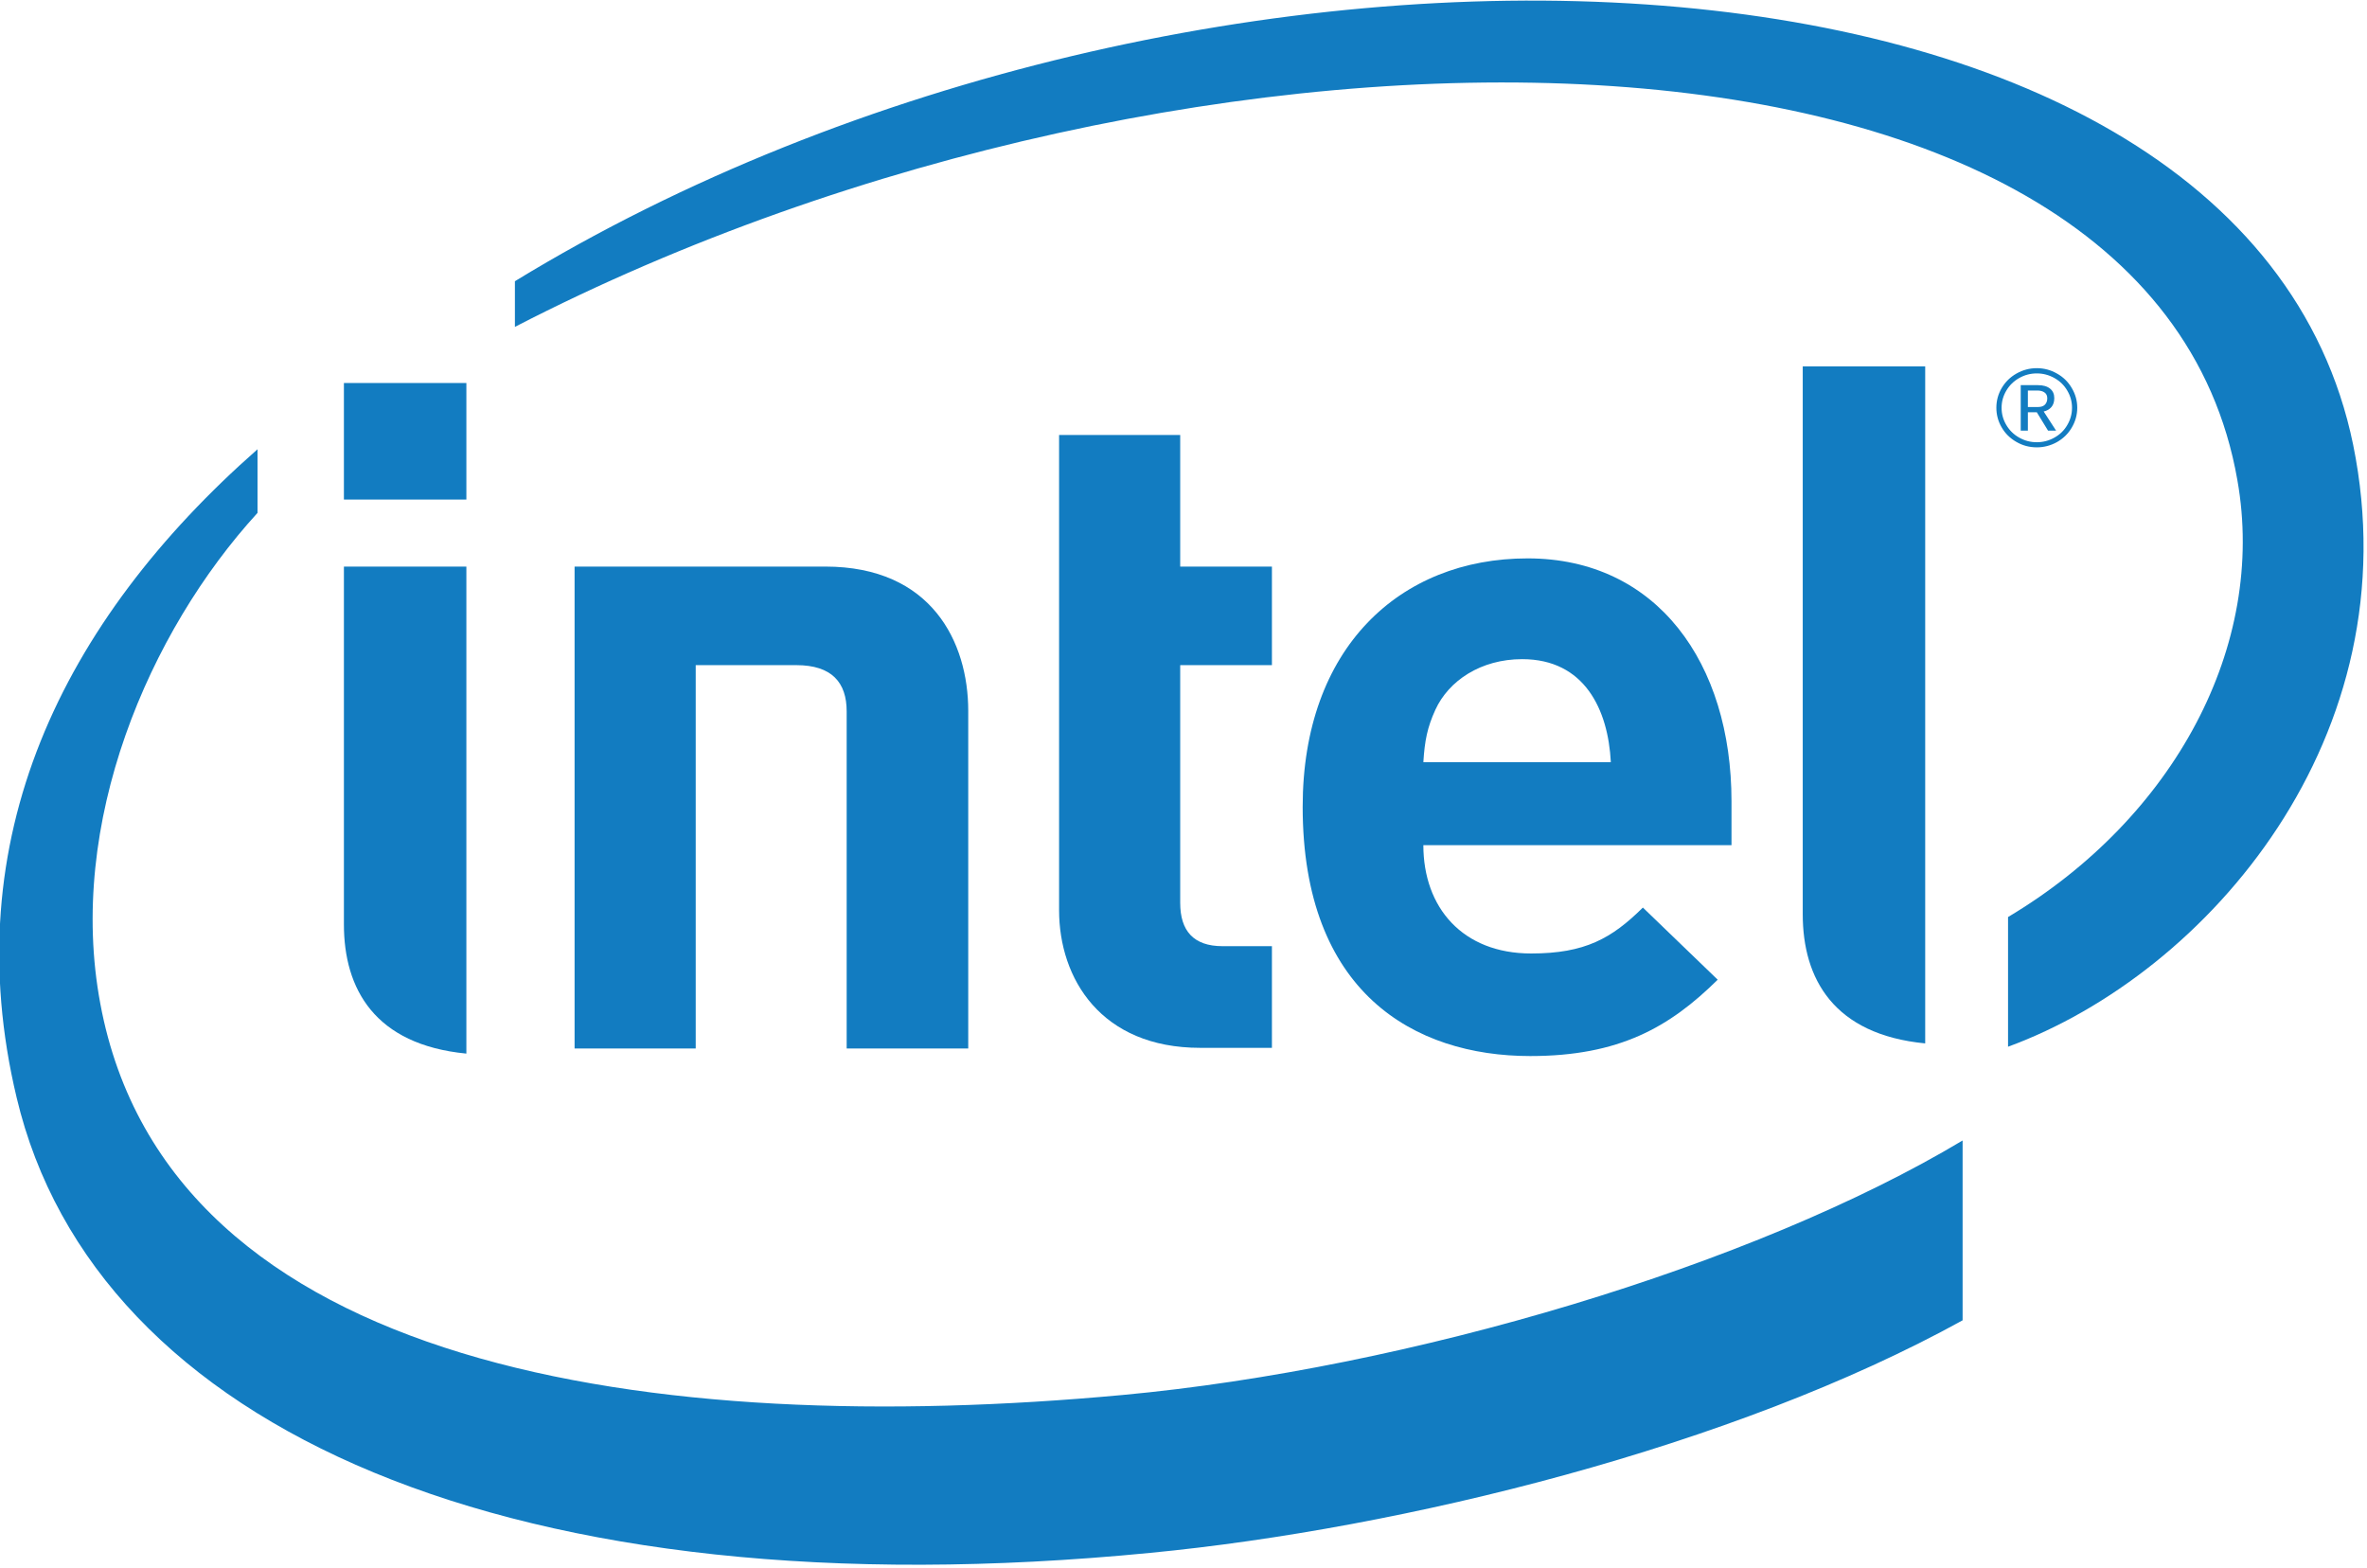
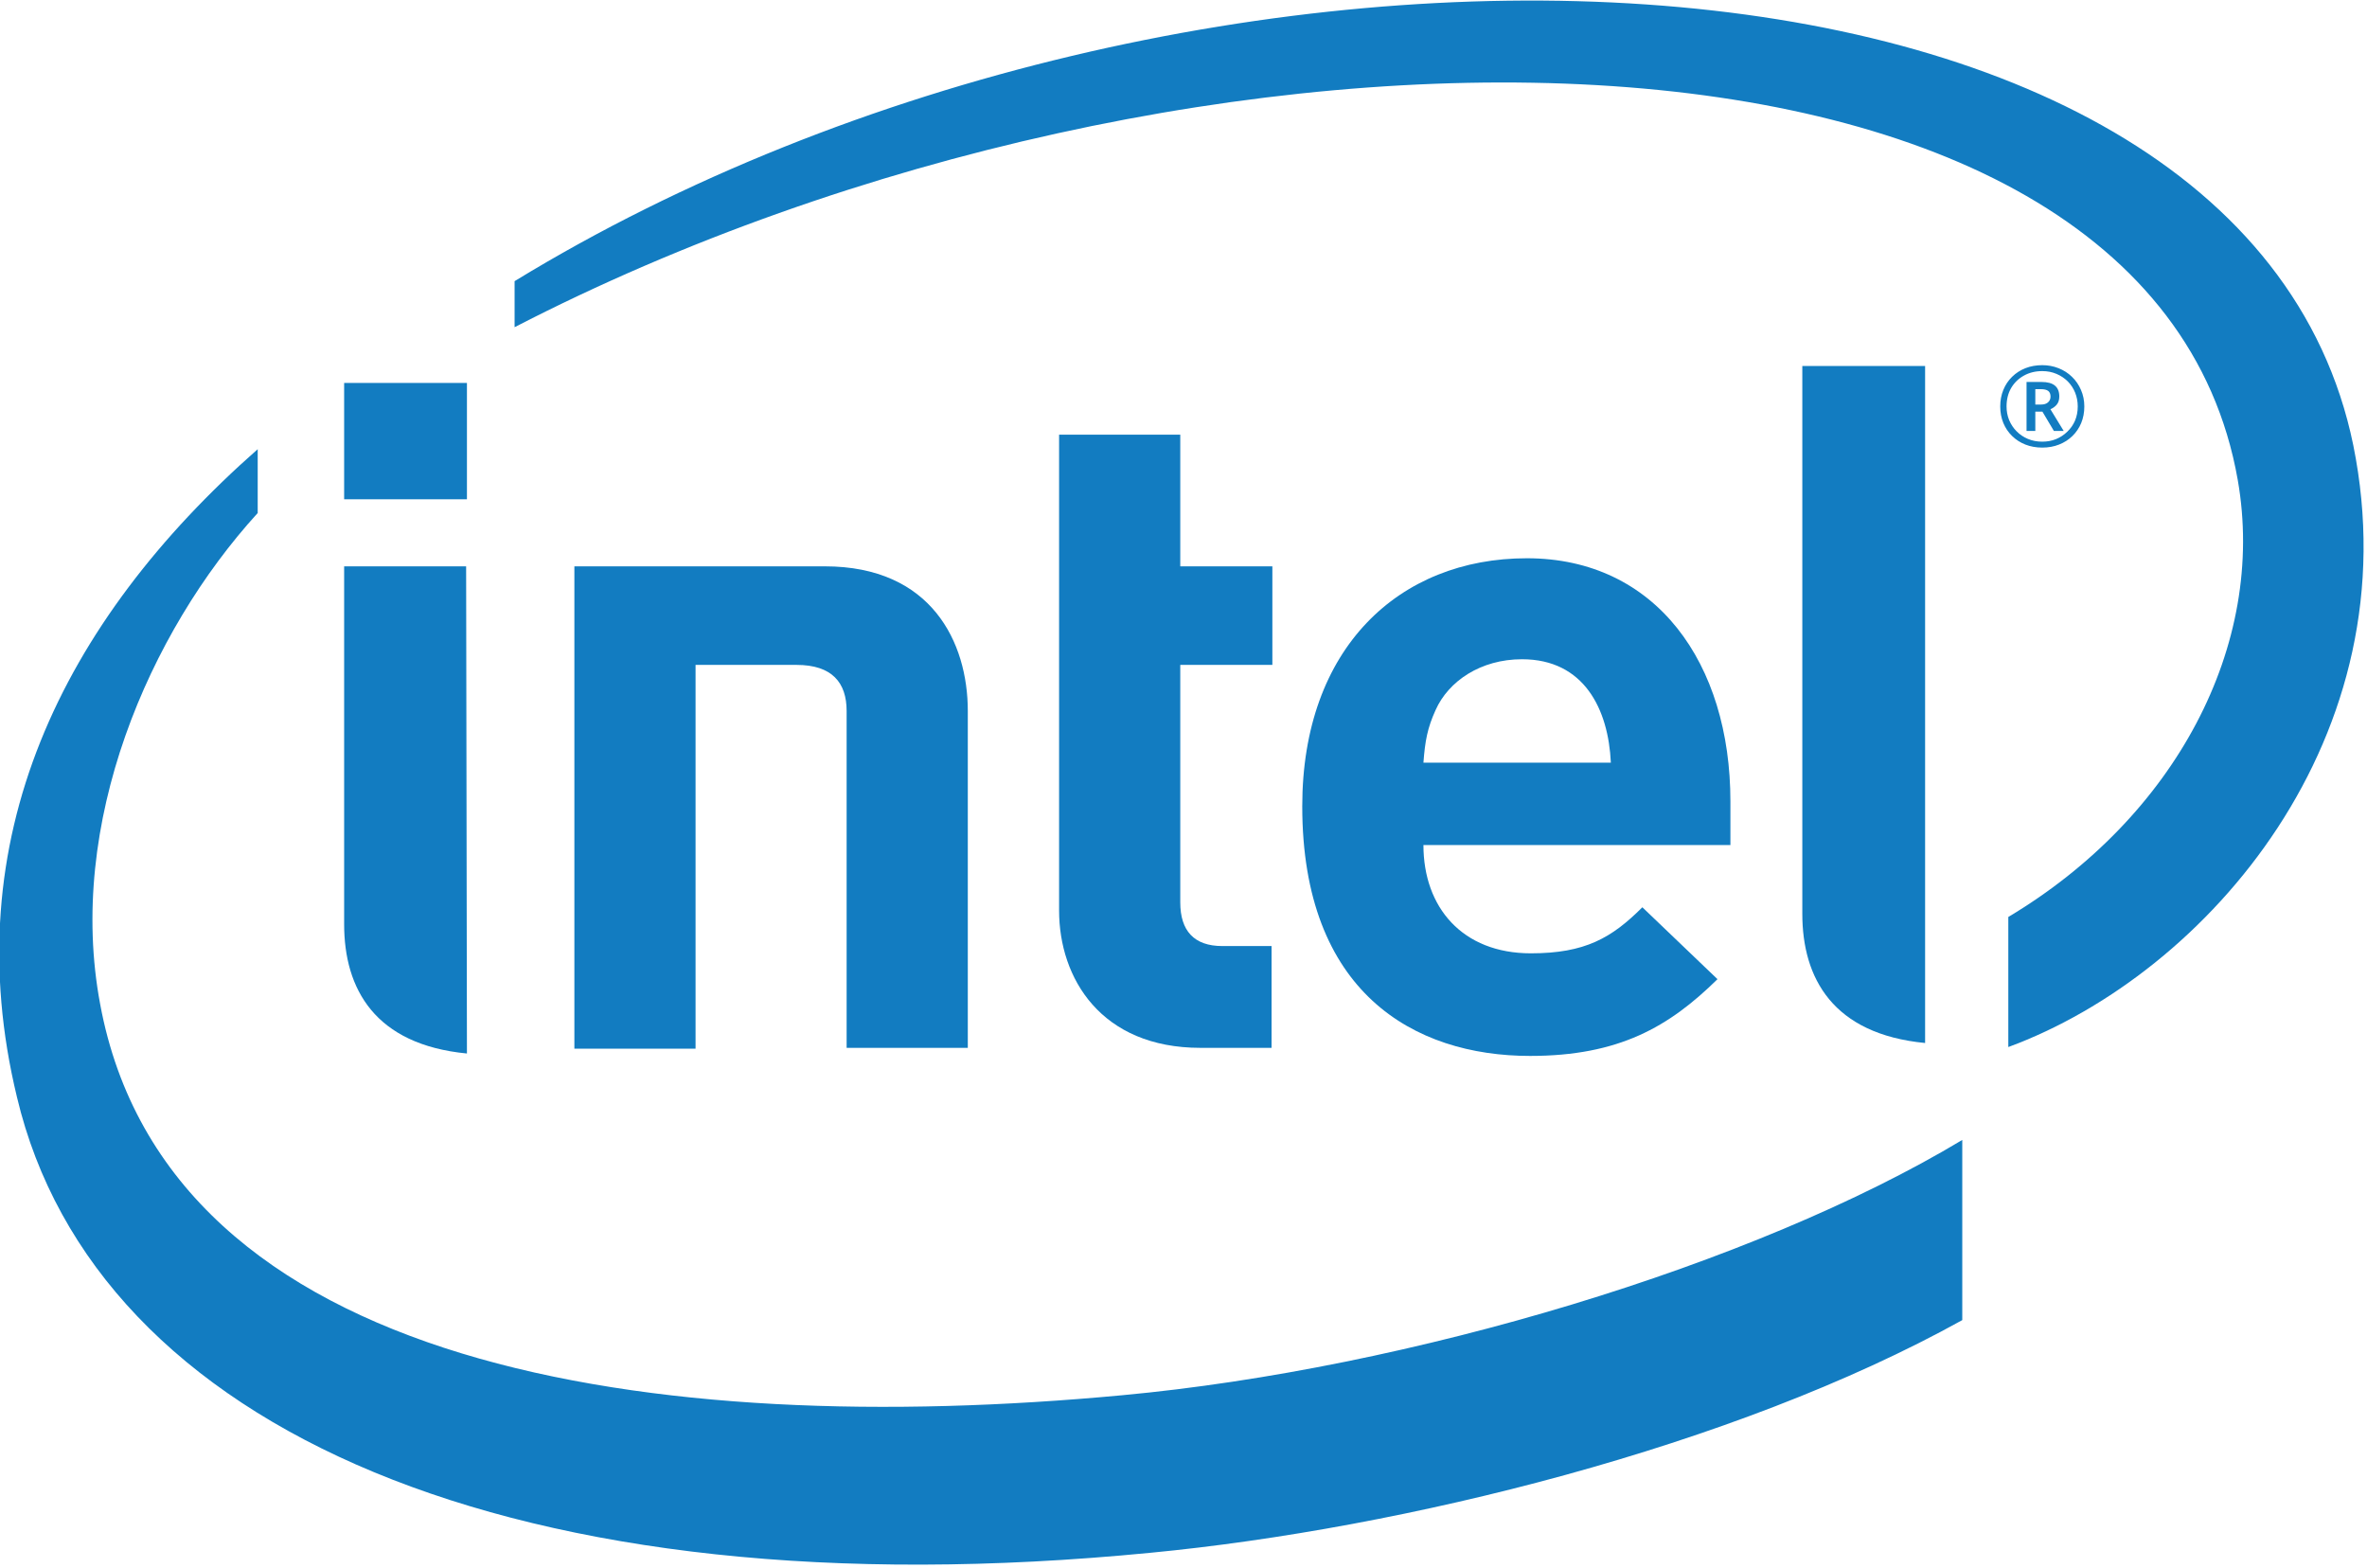
- <svg xmlns="http://www.w3.org/2000/svg" id="svg2328" width="293" height="194" version="1.0">
-   <defs id="defs2331" />
-   <path d="M 291.287,55.059 C 277.507,-12.116 147.525,-16.37 63.738,34.808 L 63.738,40.46 C 147.415,-2.732 266.149,-2.456 276.953,59.422 C 280.594,79.921 269.127,101.24 248.567,113.508 L 248.567,129.561 C 273.317,120.48 298.616,91.088 291.287,55.059 M 138.926,172.671 C 81.103,178.022 20.853,169.598 12.418,124.237 C 8.23,101.9 18.427,78.193 31.878,63.484 L 31.878,55.608 C 7.623,76.957 -5.551,103.96 2.056,135.844 C 11.757,176.76 63.462,199.919 142.399,192.208 C 173.654,189.191 214.556,179.092 242.942,163.426 L 242.942,141.168 C 217.145,156.617 174.479,169.38 138.926,172.671 z " id="path6" style="fill:#127cc1;fill-opacity:1" />
-   <path d="M 238.311,45.348 L 223.153,45.348 L 223.153,113.16 C 223.153,121.124 226.958,128.051 238.311,129.15" id="path8" style="fill:#127cc1;fill-opacity:1" />
-   <path d="M 57.73,70.13 L 42.571,70.13 L 42.571,114.422 C 42.571,122.389 46.375,129.314 57.73,130.412" id="path10" style="fill:#127cc1;fill-opacity:1" />
-   <rect x="42.571" y="47.408" width="15.159" height="14.426" id="rect12" style="fill:#127cc1;fill-opacity:1" />
-   <path d="M 148.571,129.699 C 136.28,129.699 131.099,121.125 131.099,112.663 L 131.099,53.838 L 146.092,53.838 L 146.092,70.13 L 157.446,70.13 L 157.446,82.33 L 146.092,82.33 L 146.092,111.756 C 146.092,115.217 147.746,117.115 151.327,117.115 L 157.446,117.115 L 157.446,129.699 L 148.571,129.699" id="path14" style="fill:#127cc1;fill-opacity:1" />
-   <path d="M 188.425,81.589 C 183.3,81.589 179.332,84.253 177.678,87.853 C 176.686,90.023 176.355,91.672 176.191,94.339 L 199.398,94.339 C 199.066,87.826 196.143,81.589 188.425,81.589 M 176.191,104.614 C 176.191,112.335 181.039,118.02 189.528,118.02 C 196.2,118.02 199.507,116.152 203.365,112.336 L 212.626,121.265 C 206.673,127.143 200.444,130.715 189.42,130.715 C 175.034,130.715 161.252,122.83 161.252,99.859 C 161.252,80.215 173.268,69.115 189.089,69.115 C 205.129,69.115 214.334,82.111 214.334,99.174 L 214.334,104.614 L 176.191,104.614" id="path16" style="fill:#127cc1;fill-opacity:1" />
-   <path d="M 98.576,82.33 C 102.985,82.33 104.805,84.501 104.805,88.045 L 104.805,129.781 L 119.854,129.781 L 119.854,87.99 C 119.854,79.5 115.333,70.13 102.16,70.13 L 71.125,70.13 L 71.125,129.78 L 86.119,129.78 L 86.119,82.329" id="path18" style="fill:#127cc1;fill-opacity:1" />
-   <text xml:space="preserve" style="font-size:14.035px;font-style:normal;font-variant:normal;font-weight:normal;font-stretch:normal;text-align:start;line-height:125%;writing-mode:lr-tb;text-anchor:start;fill:#127cc1;fill-opacity:1;stroke:none;stroke-width:1px;stroke-linecap:butt;stroke-linejoin:miter;stroke-opacity:1;font-family:Arial" x="244.261" y="55.858" id="text2177" transform="scale(1.010795,0.9893202)">
-     <tspan id="tspan2179" x="244.261" y="55.858">®</tspan>
-   </text>
+ <svg xmlns="http://www.w3.org/2000/svg" version="1.1" id="svg2328" x="0px" y="0px" viewBox="0 0 293 194" style="enable-background:new 0 0 293 194;" xml:space="preserve">
+   <style type="text/css">
+ 	.st0{fill:#127CC1;}
+ 	.st1{font-family:'ArialMT';}
+ 	.st2{font-size:13.885px;}
+ </style>
+   <path id="path6" class="st0" d="M291.3,55.1C277.5-12.1,147.5-16.4,63.7,34.8v5.7C147.4-2.7,266.1-2.5,277,59.4  c3.6,20.5-7.8,41.8-28.4,54.1v16.1C273.3,120.5,298.6,91.1,291.3,55.1 M138.9,172.7c-57.8,5.4-118.1-3.1-126.5-48.4  c-4.2-22.3,6-46,19.5-60.8v-7.9C7.6,77-5.6,104,2.1,135.8c9.7,40.9,61.4,64.1,140.3,56.4c31.3-3,72.2-13.1,100.5-28.8v-22.3  C217.1,156.6,174.5,169.4,138.9,172.7z" />
+   <path id="path8" class="st0" d="M238.3,45.3h-15.2v67.8c0,8,3.8,14.9,15.2,16" />
+   <path id="path10" class="st0" d="M57.7,70.1H42.6v44.3c0,8,3.8,14.9,15.2,16" />
+   <rect id="rect12" x="42.6" y="47.4" class="st0" width="15.2" height="14.4" />
+   <path id="path14" class="st0" d="M148.6,129.7c-12.3,0-17.5-8.6-17.5-17V53.8h15v16.3h11.4v12.2h-11.4v29.4c0,3.5,1.7,5.4,5.2,5.4  h6.1v12.6H148.6" />
+   <path id="path16" class="st0" d="M188.4,81.6c-5.1,0-9.1,2.7-10.7,6.3c-1,2.2-1.3,3.8-1.5,6.5h23.2  C199.1,87.8,196.1,81.6,188.4,81.6 M176.2,104.6c0,7.7,4.8,13.4,13.3,13.4c6.7,0,10-1.9,13.8-5.7l9.3,8.9c-6,5.9-12.2,9.5-23.2,9.5  c-14.4,0-28.2-7.9-28.2-30.9c0-19.6,12-30.7,27.8-30.7c16,0,25.2,13,25.2,30.1v5.4L176.2,104.6" />
+   <path id="path18" class="st0" d="M98.6,82.3c4.4,0,6.2,2.2,6.2,5.7v41.7h15V88c0-8.5-4.5-17.9-17.7-17.9h-31v59.7h15V82.3" />
+   <text transform="matrix(1.0217 0 0 1 246.8975 55.2617)" class="st0 st1 st2">®</text>
</svg>
